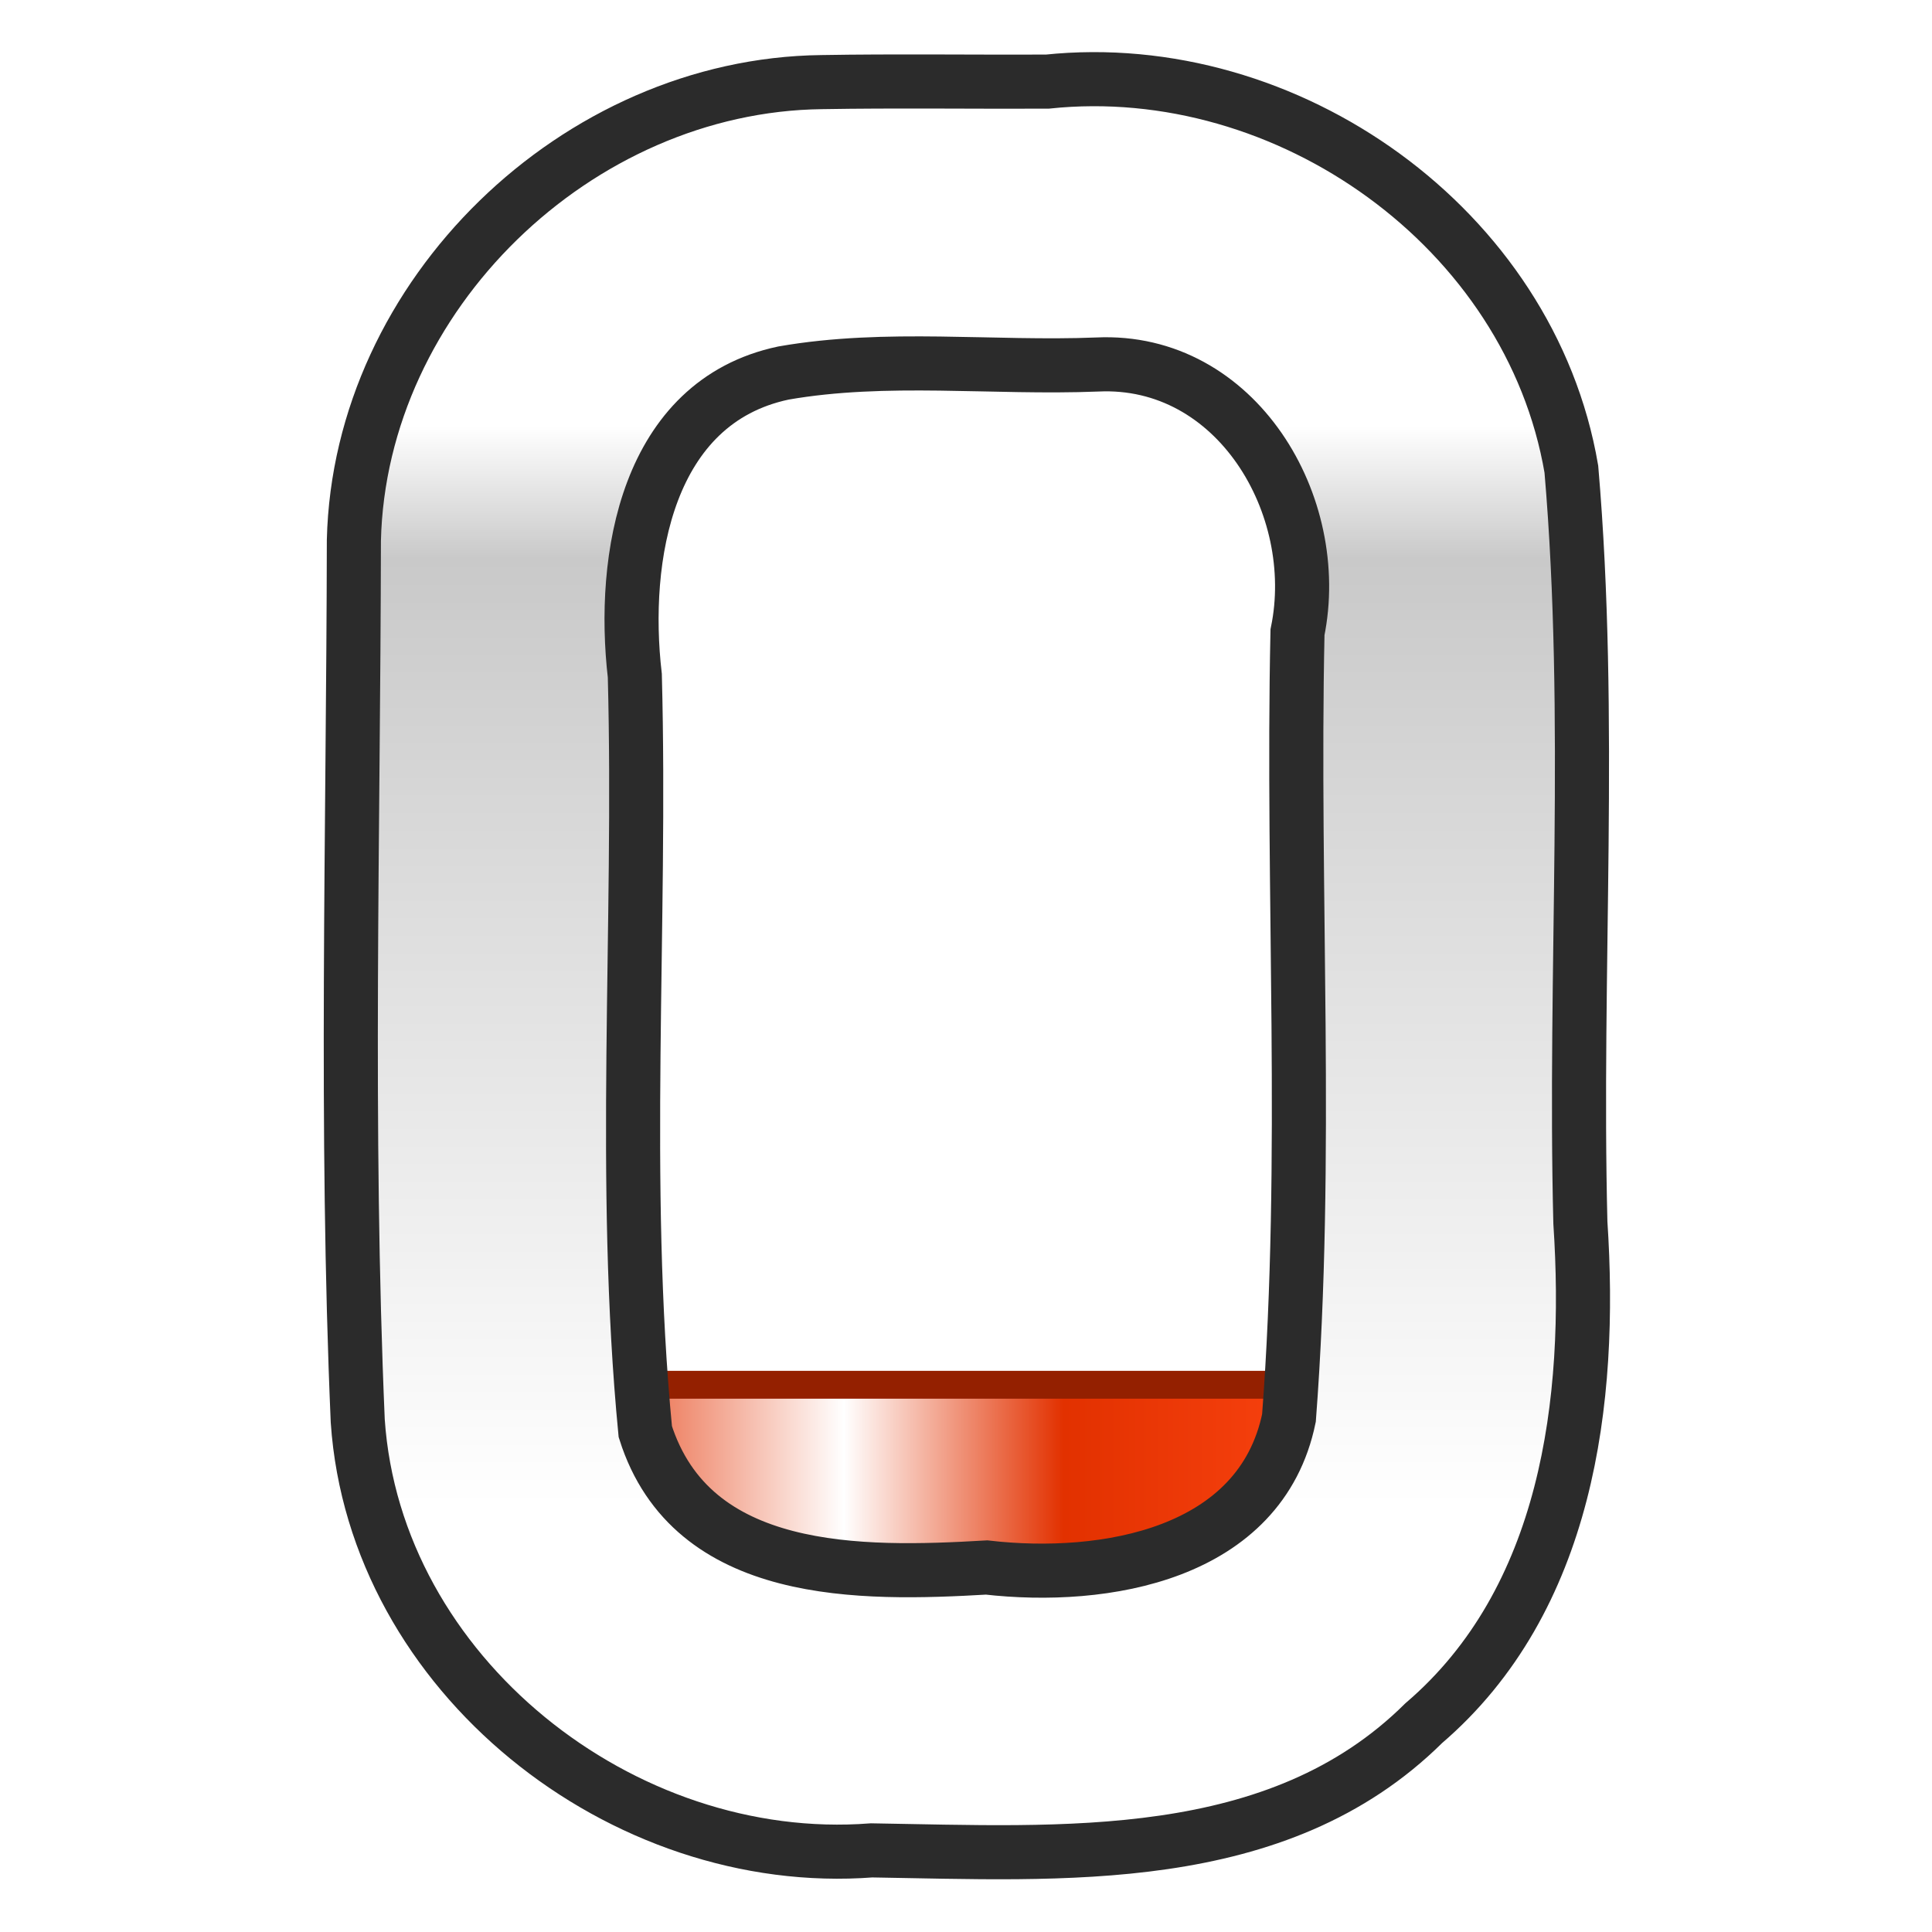
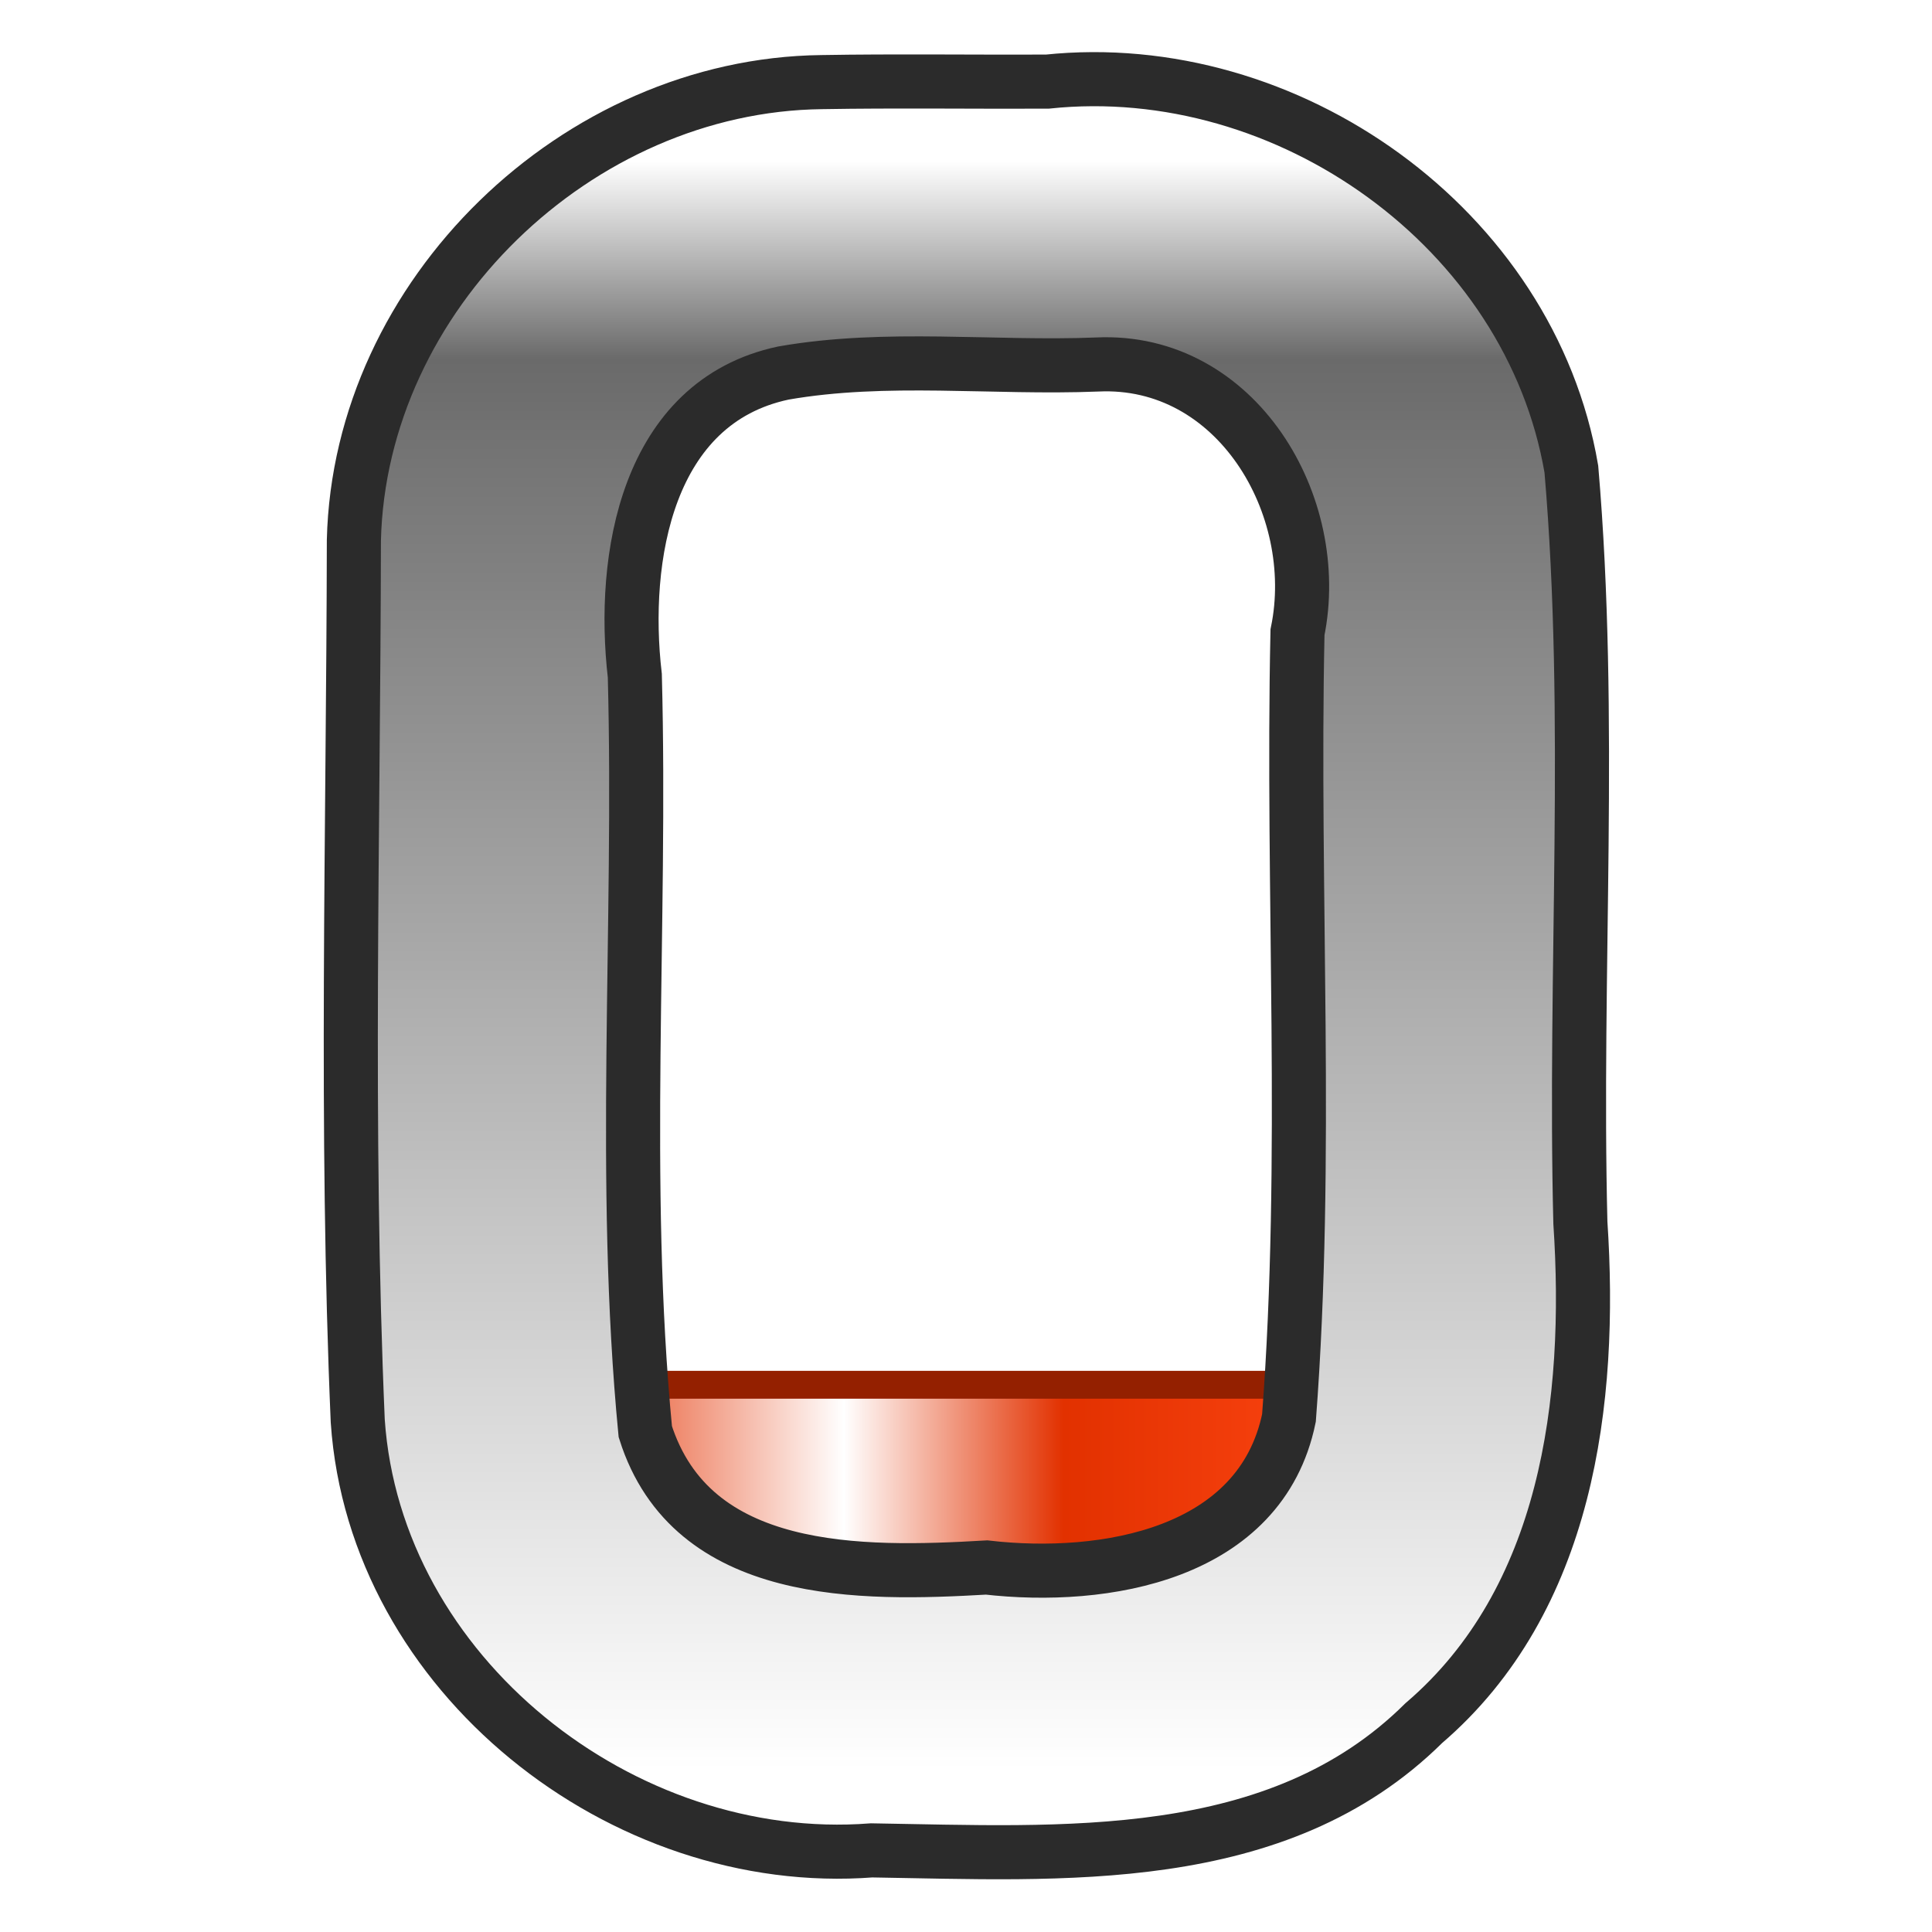
<svg xmlns="http://www.w3.org/2000/svg" xmlns:xlink="http://www.w3.org/1999/xlink" width="12mm" height="12mm" viewBox="0 0 12 12" version="1.1" id="svg1">
  <defs id="defs1">
    <linearGradient id="linearGradient16">
      <stop style="stop-color:#e33100;stop-opacity:1;" offset="0" id="stop16" />
      <stop style="stop-color:#ffffff;stop-opacity:1;" offset="0.354" id="stop18" />
      <stop style="stop-color:#e23100;stop-opacity:1;" offset="0.616" id="stop19" />
      <stop style="stop-color:#ff4714;stop-opacity:1;" offset="1" id="stop17" />
    </linearGradient>
    <linearGradient id="linearGradient5">
      <stop style="stop-color:#ffffff;stop-opacity:1;" offset="0" id="stop5" />
-       <stop style="stop-color:#c9c9c9;stop-opacity:1;" offset="0.123" id="stop7" />
+       <stop style="stop-color:#6a6a6a;stop-opacity:1;" offset="0.123" id="stop7" />
      <stop style="stop-color:#ffffff;stop-opacity:1;" offset="1" id="stop6" />
    </linearGradient>
-     <linearGradient xlink:href="#linearGradient5" id="linearGradient6" x1="6" y1="2" x2="6" y2="10" gradientUnits="userSpaceOnUse" gradientTransform="matrix(0.8390062,0,0,0.8390062,0.9666922,0.9657413)" />
+     <linearGradient xlink:href="#linearGradient5" id="linearGradient6" x1="5.999" y1="0.041" x2="5.999" y2="11.96" gradientUnits="userSpaceOnUse" gradientTransform="matrix(0.8390062,0,0,0.8390062,0.9666922,0.9657413)" />
    <linearGradient xlink:href="#linearGradient16" id="linearGradient17" x1="3" y1="10" x2="9" y2="10" gradientUnits="userSpaceOnUse" gradientTransform="matrix(0.8669736,0,0,0.8669736,0.798891,0.7979401)" />
  </defs>
  <g id="layer1">
    <rect style="fill:url(#linearGradient17);stroke:#942000;stroke-width:0.173;stroke-dasharray:none;stroke-opacity:1" id="rect8" width="5.202" height="1.734" x="3.4" y="8.601" />
    <use x="0" y="0" xlink:href="#rect8" id="use12" transform="translate(0,-2)" style="display:none" />
    <use x="0" y="0" xlink:href="#rect8" id="use15" transform="translate(-7.1525574e-8,-6)" style="display:none" />
    <use x="0" y="0" xlink:href="#rect8" id="use16" transform="translate(-7.1525574e-8,-8)" style="display:none" />
    <path id="rect1" style="fill:url(#linearGradient6);stroke:#2b2b2b;stroke-width:0.336;stroke-dasharray:none;stroke-opacity:1" d="M 5.103,0.51 C 3.585,0.528 2.234,1.832 2.198,3.356 c -0.003,1.821 -0.054,3.652 0.024,5.47 0.107,1.574 1.642,2.786 3.192,2.667 1.179,0.018 2.519,0.112 3.429,-0.79 C 9.736,9.938 9.89,8.704 9.816,7.594 9.777,6.036 9.893,4.466 9.76,2.914 9.505,1.418 7.996,0.35 6.504,0.507 c -0.467,0.002 -0.935,-0.005 -1.401,0.003 z M 6.815,2.264 C 7.68,2.223 8.221,3.14 8.059,3.927 8.024,5.552 8.129,7.189 8.006,8.807 7.831,9.658 6.86,9.82 6.128,9.736 5.35,9.781 4.296,9.802 4.008,8.892 3.858,7.337 3.984,5.76 3.943,4.197 3.858,3.465 4.016,2.497 4.866,2.317 5.507,2.205 6.167,2.29 6.815,2.264 Z" />
  </g>
</svg>
